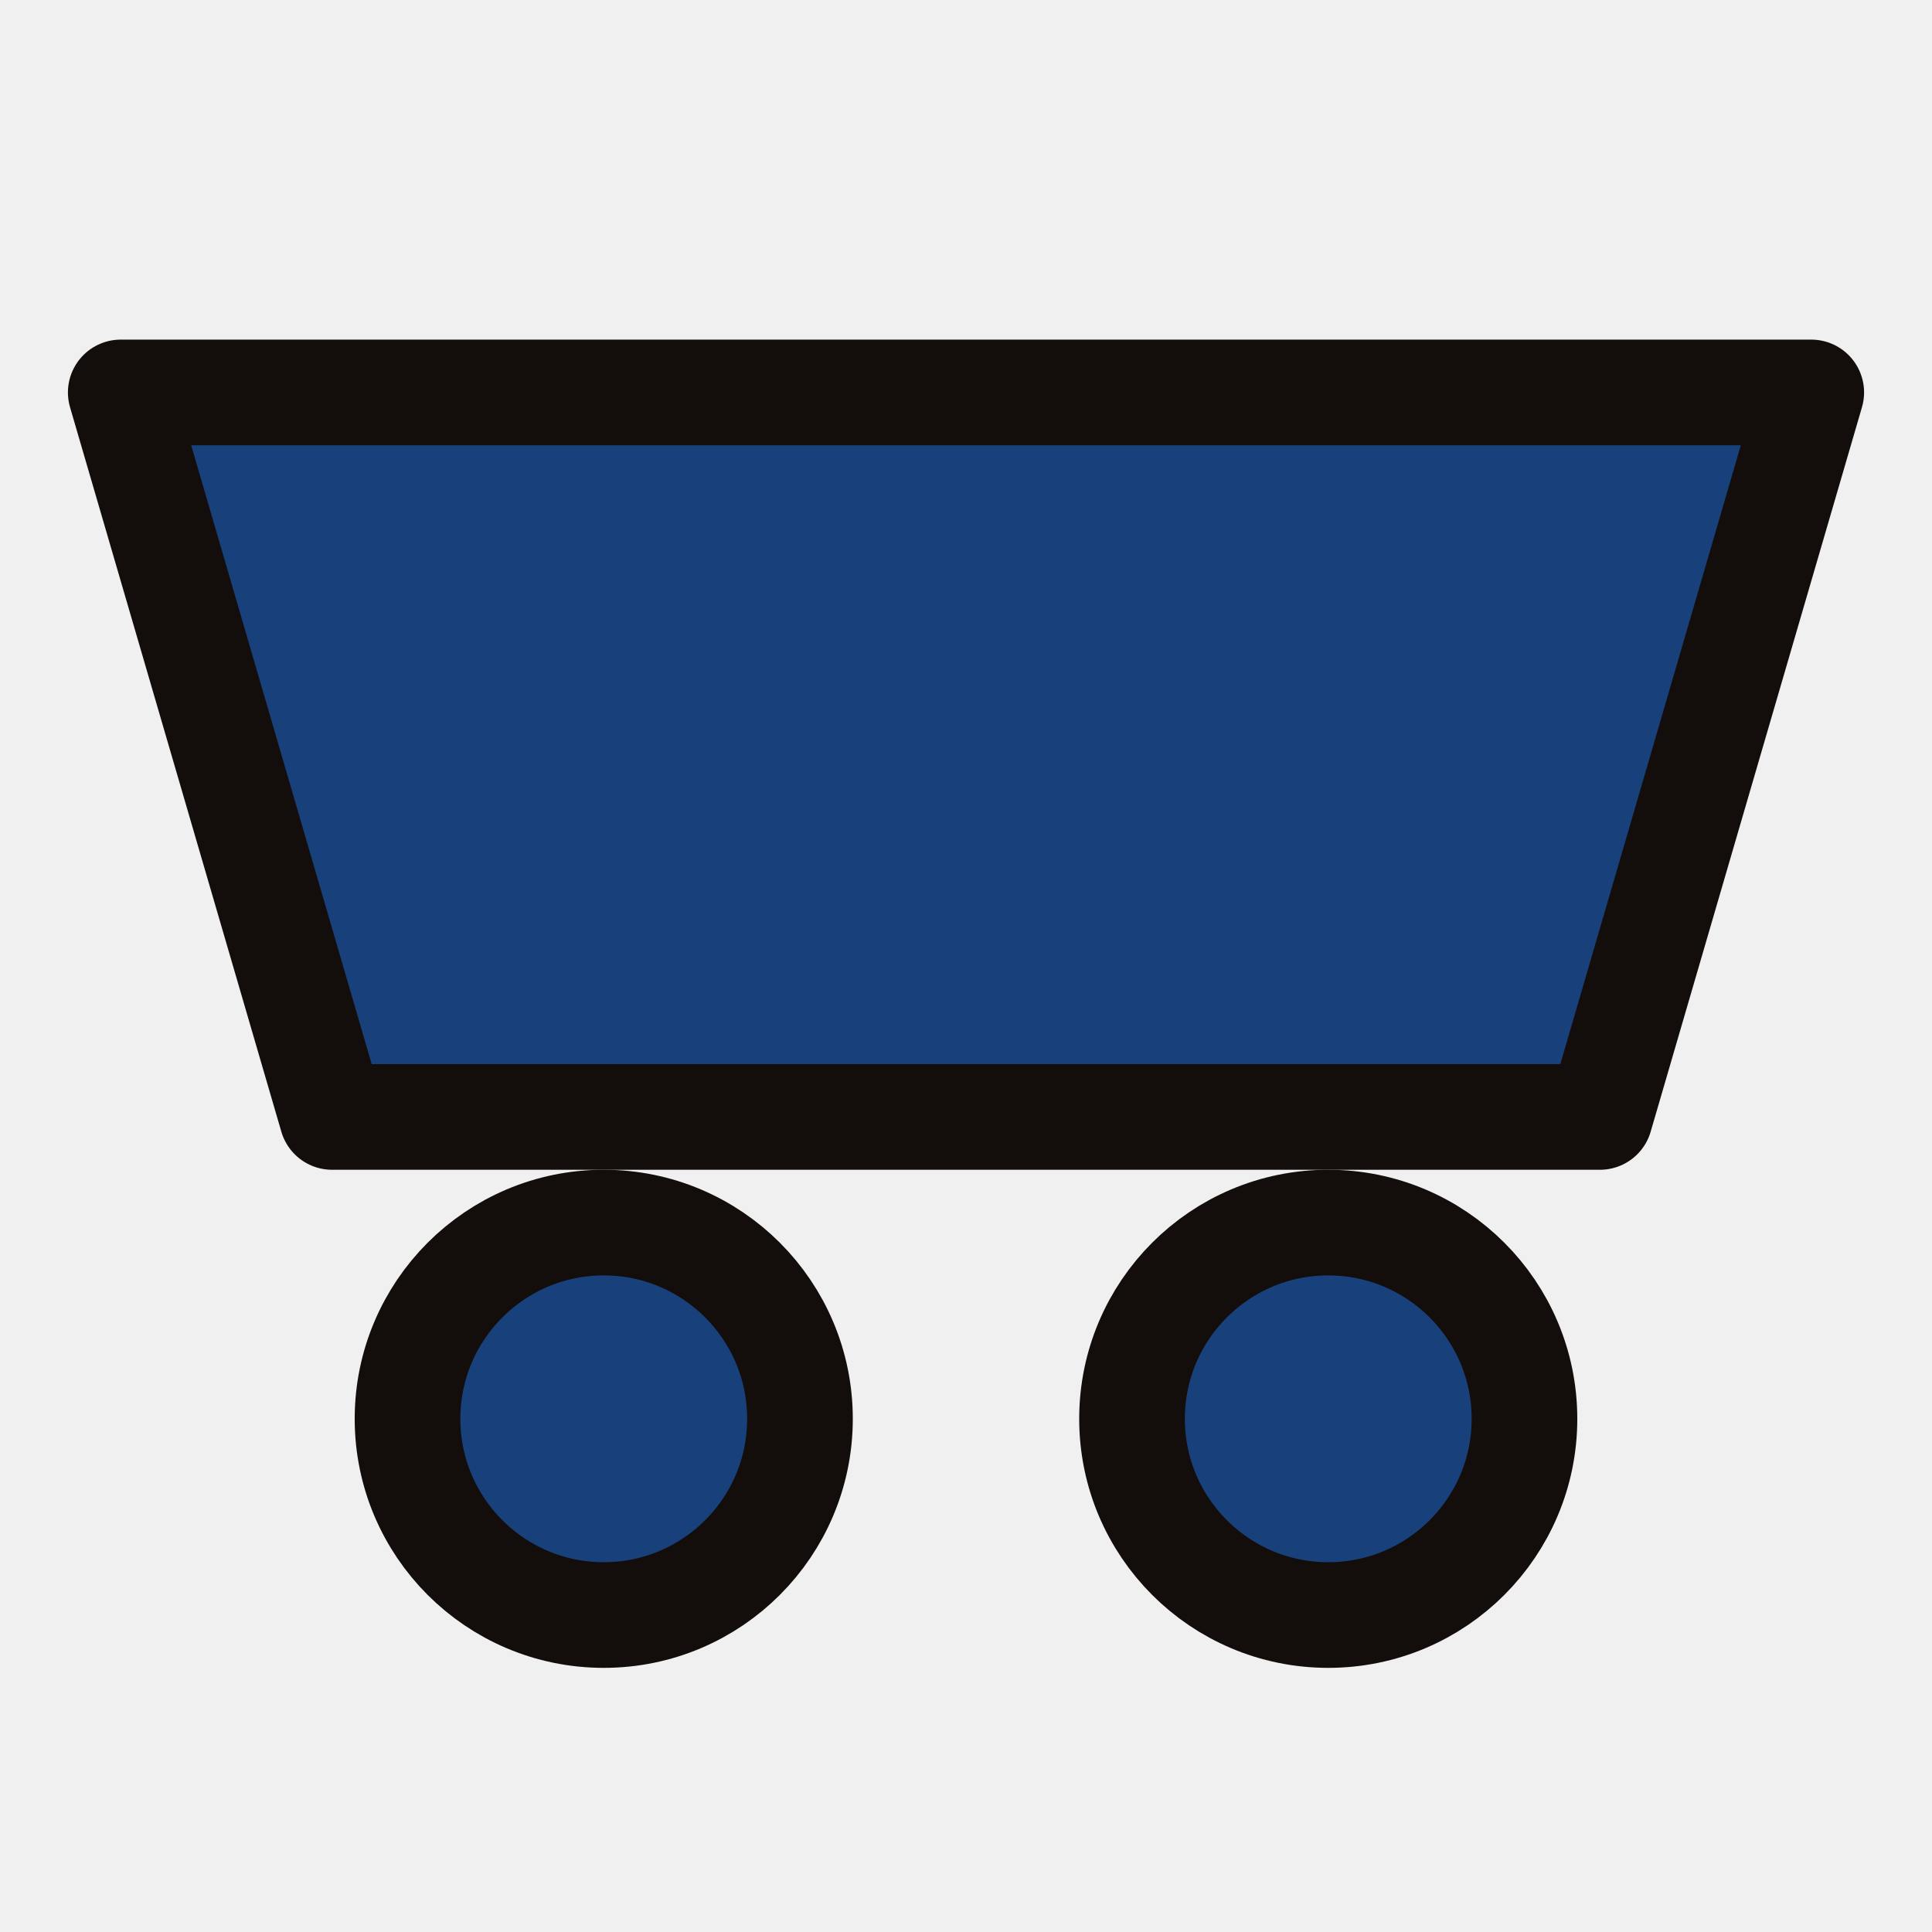
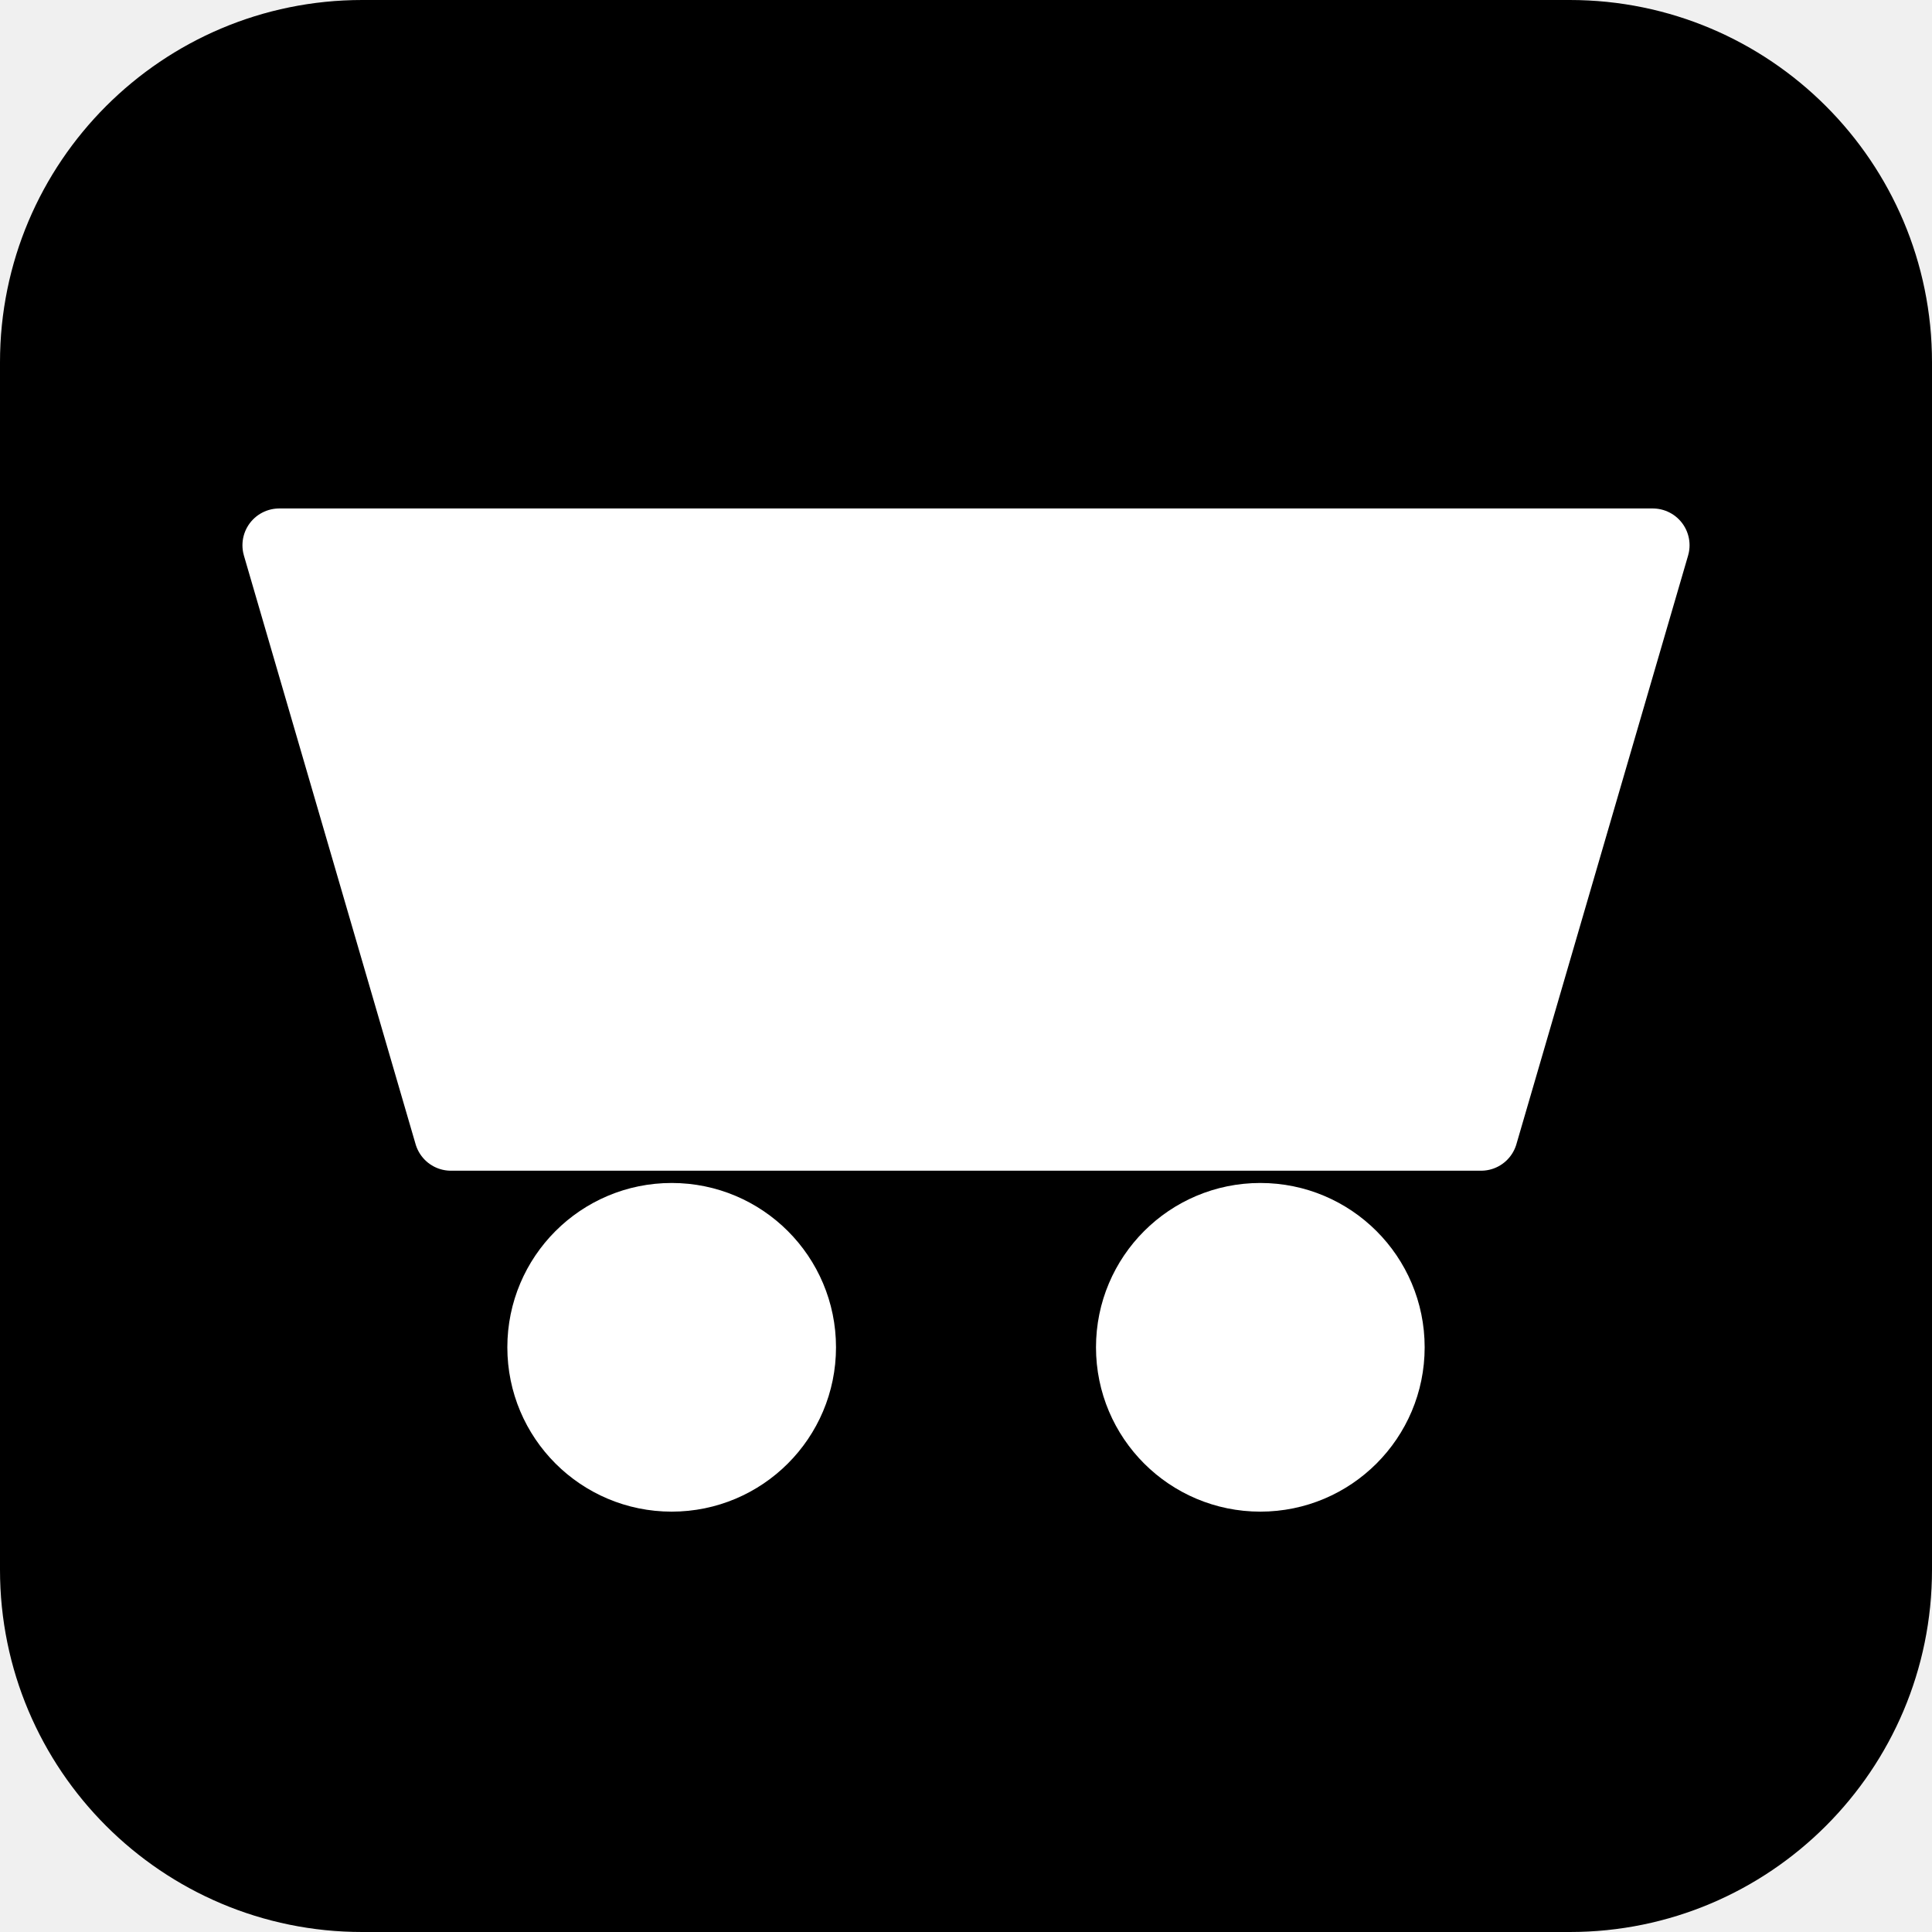
<svg xmlns="http://www.w3.org/2000/svg" viewBox="0 0 32 32">
-   <g transform="translate(0 4)" fill="#18417c" stroke="#130e0c" stroke-width="1.75" stroke-linejoin="round">
+   <rect width="32" height="32" rx="6" fill="#000" />
+   <g transform="translate(3 7) scale(0.8125)" fill="#fff" stroke="#fff" stroke-width="1.5" stroke-linejoin="round">
    <path d="M2 2.5H30L26.5 14.5H5.5Z" />
-     <circle cx="10" cy="19.5" r="3.25" />
-     <circle cx="22" cy="19.5" r="3.25" />
+     <circle cx="10" cy="18.85" r="2.6" />
+     <circle cx="22" cy="18.85" r="2.6" />
  </g>
</svg>
